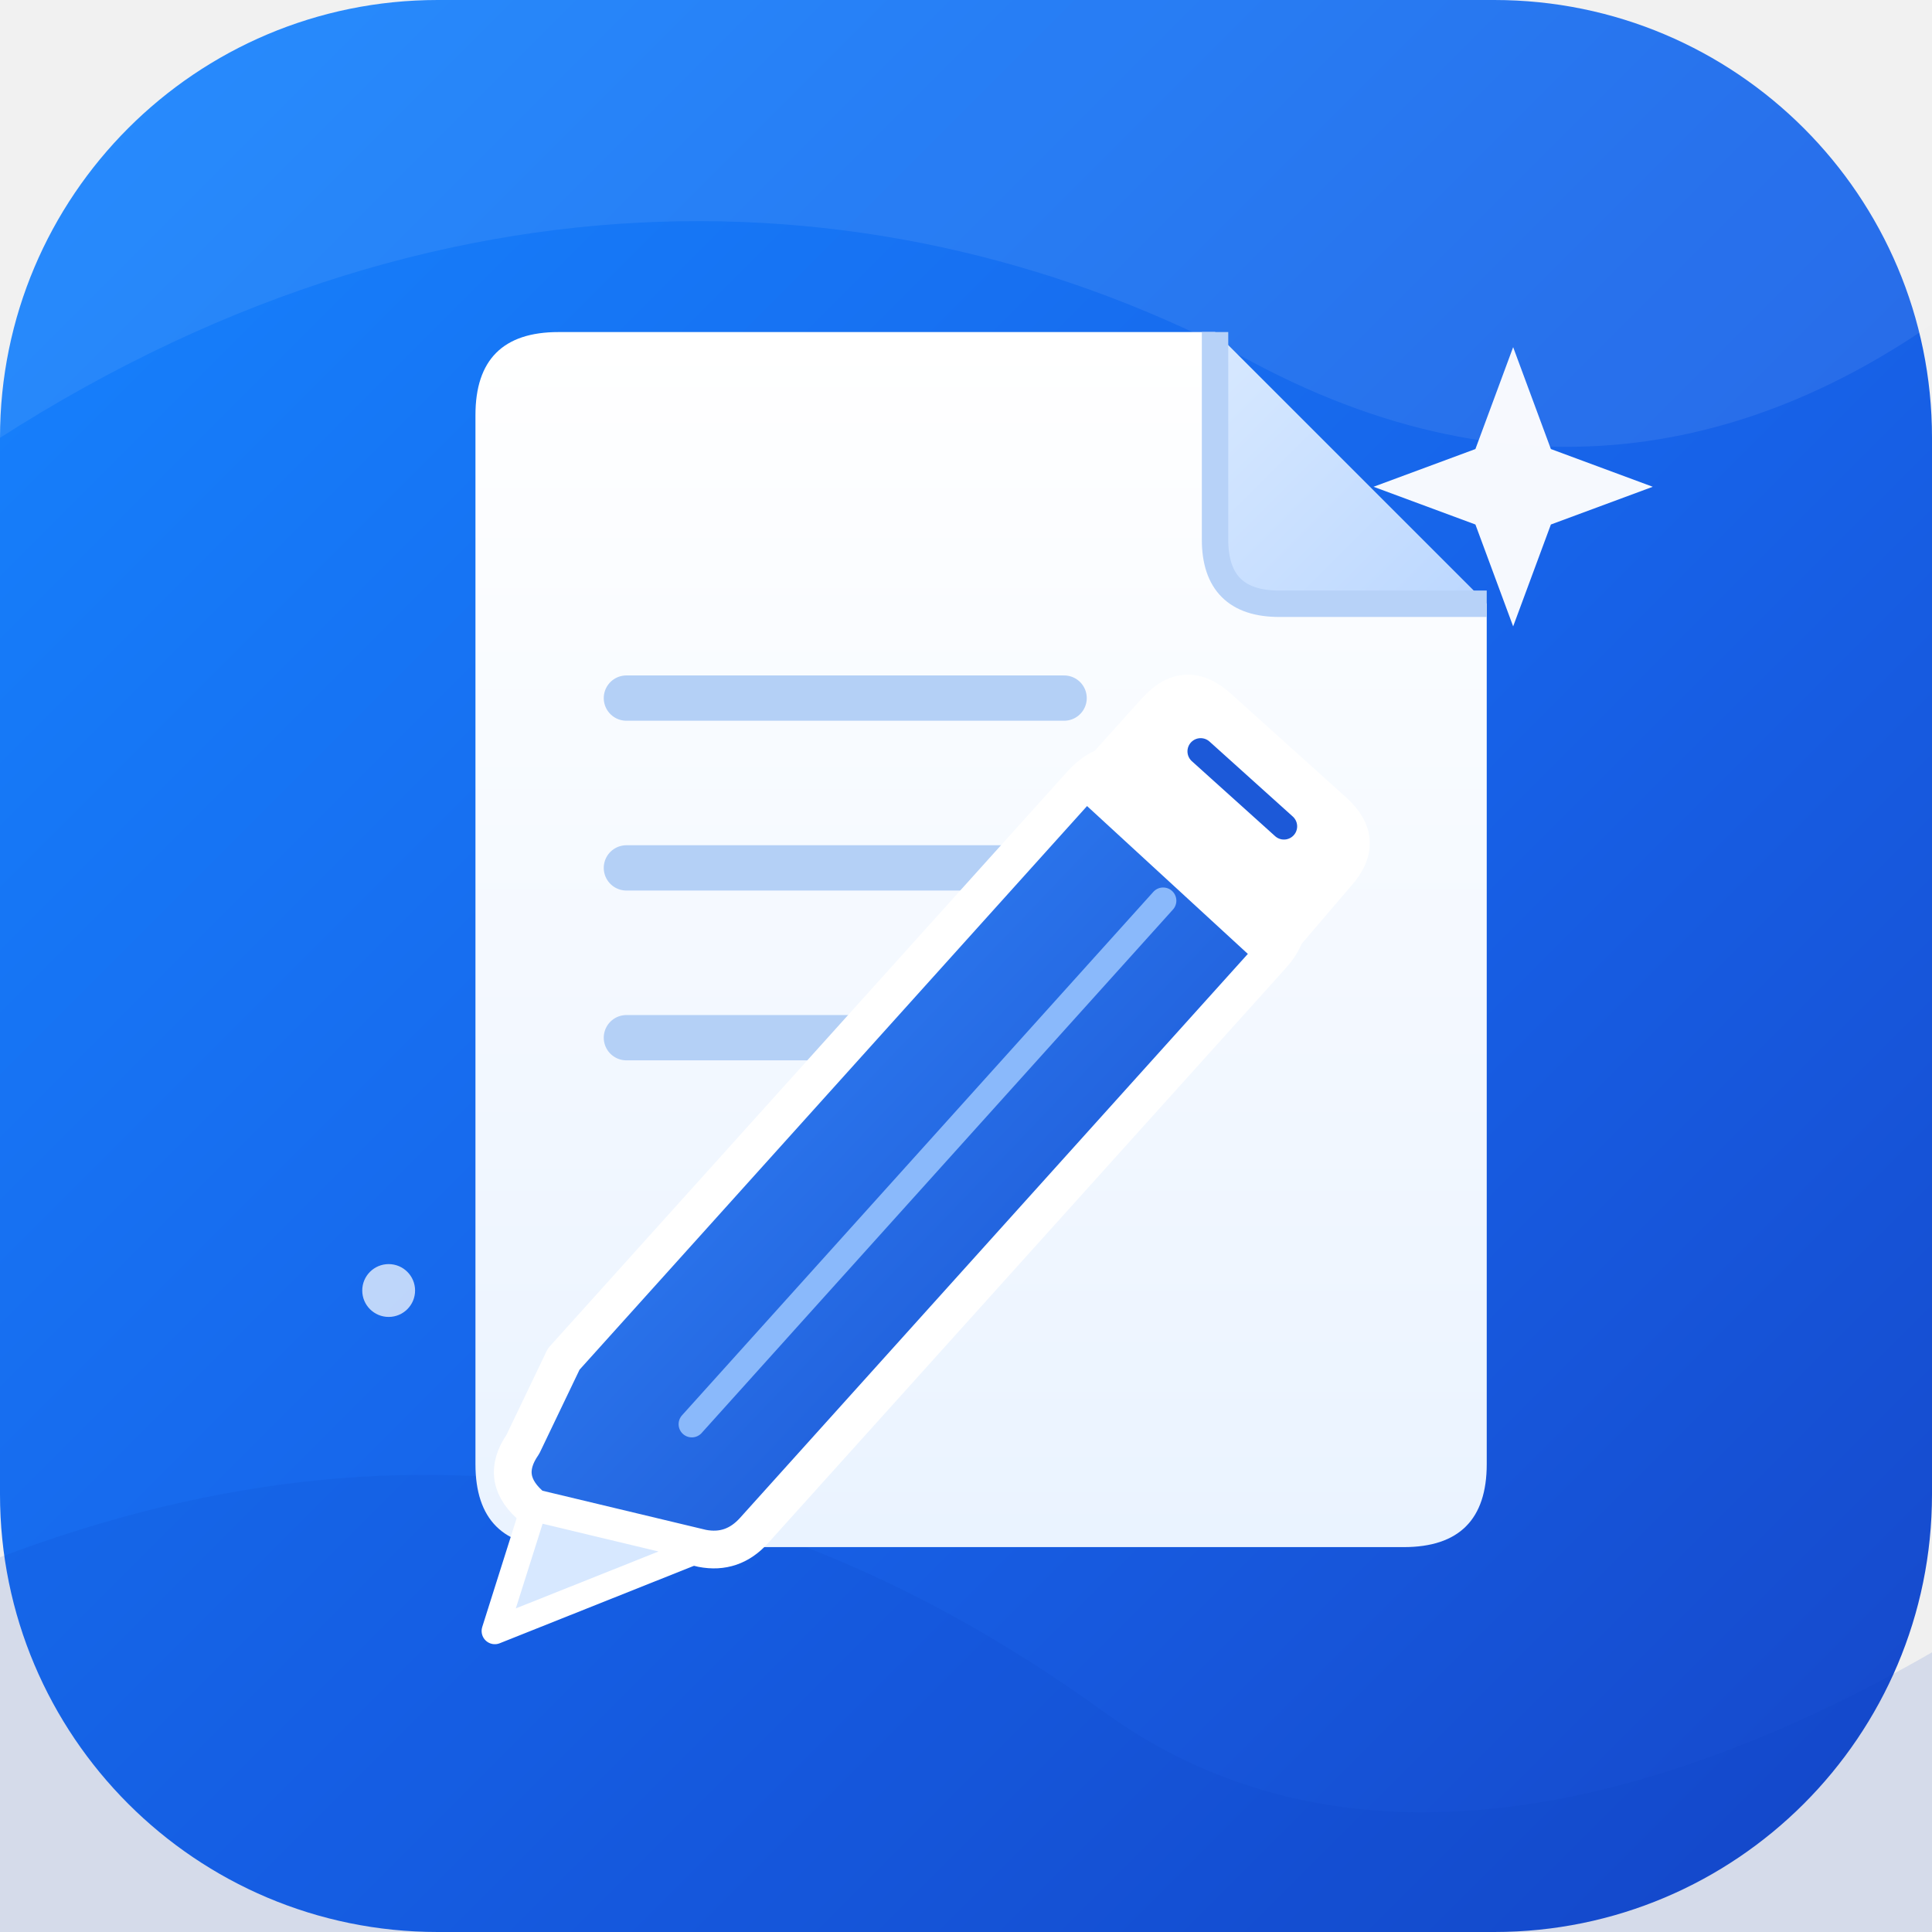
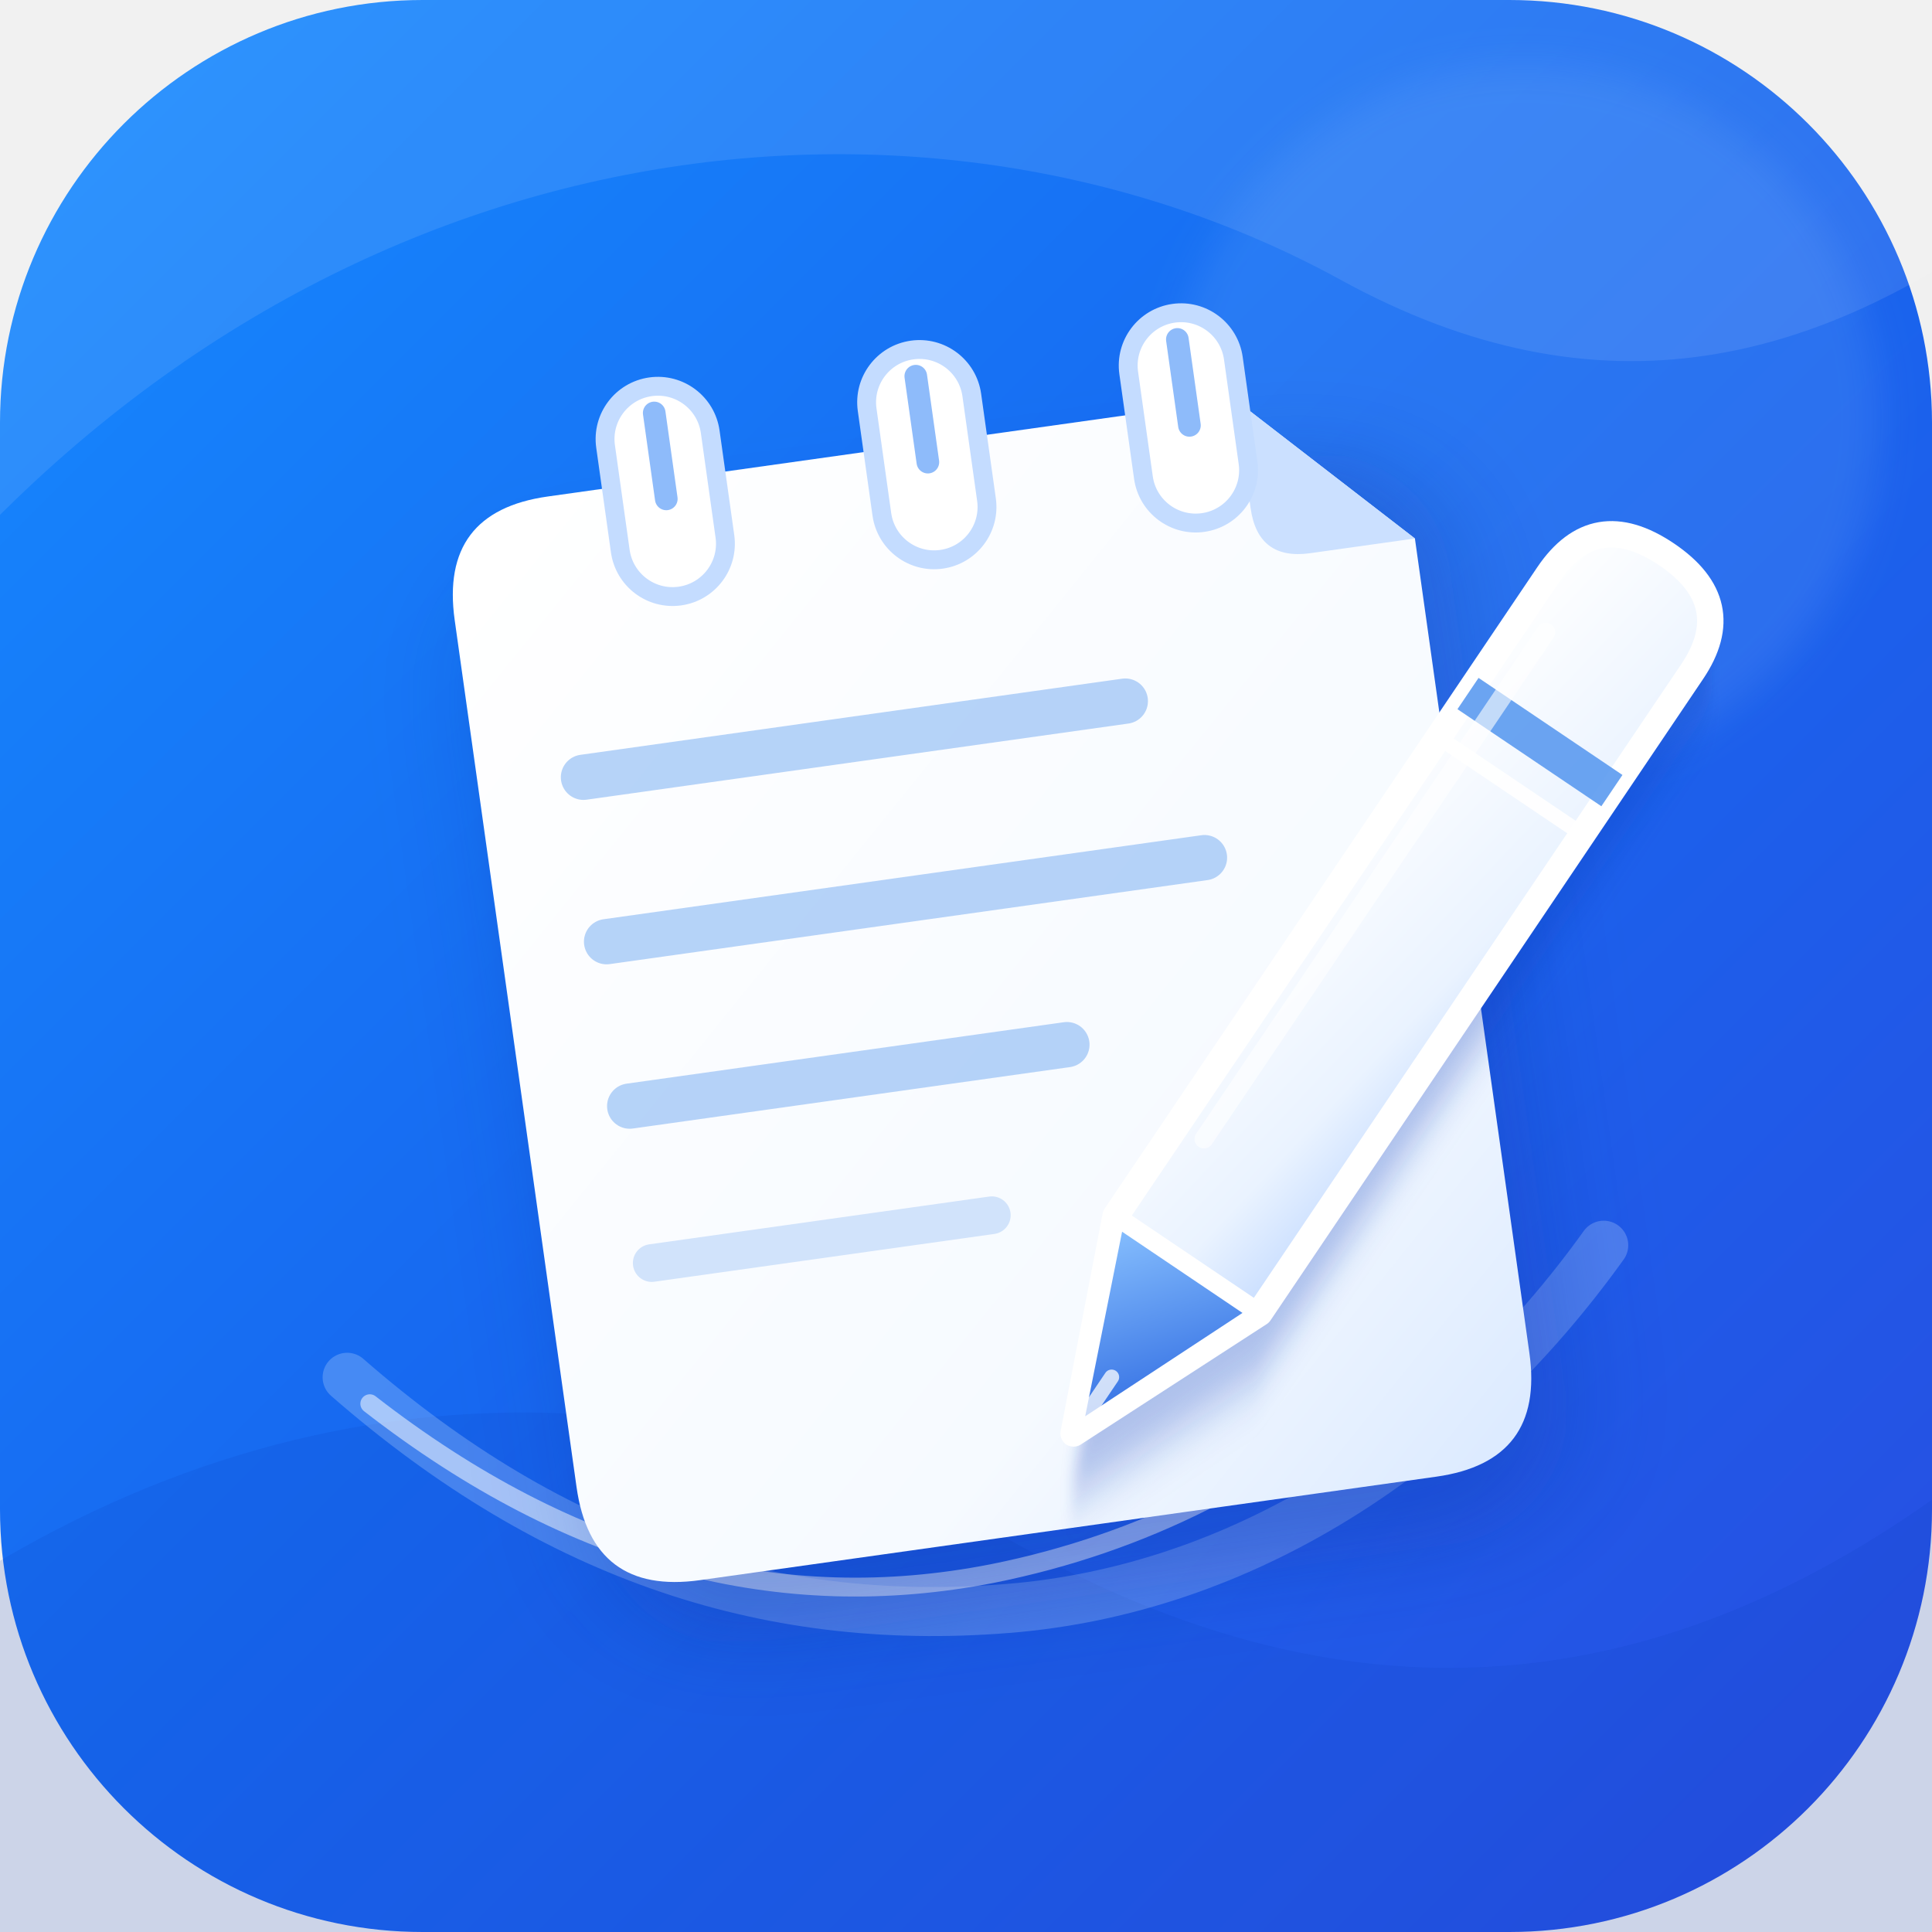
- <svg xmlns="http://www.w3.org/2000/svg" viewBox="0 0 512 512">
+ <svg xmlns="http://www.w3.org/2000/svg" viewBox="0 0 512 512" role="img" aria-label="학습노트">
  <defs>
    <linearGradient id="bg" x1="0" y1="0" x2="1" y2="1">
-       <stop offset="0" stop-color="#1685FF" />
-       <stop offset=".56" stop-color="#1762E8" />
-       <stop offset="1" stop-color="#1646C8" />
+       <stop offset="0" stop-color="#168BFF" />
+       <stop offset=".48" stop-color="#1768F0" />
+       <stop offset="1" stop-color="#294CE0" />
    </linearGradient>
-     <linearGradient id="paper" x1="0" y1="0" x2="0" y2="1">
+     <linearGradient id="paper" x1=".08" y1="0" x2=".92" y2="1">
      <stop offset="0" stop-color="#FFFFFF" />
-       <stop offset="1" stop-color="#EAF3FF" />
+       <stop offset=".72" stop-color="#F6FAFF" />
+       <stop offset="1" stop-color="#DDEBFF" />
    </linearGradient>
    <linearGradient id="pen" x1="0" y1="0" x2="1" y2="1">
-       <stop offset="0" stop-color="#368DFF" />
-       <stop offset="1" stop-color="#174BCB" />
+       <stop offset="0" stop-color="#FFFFFF" />
+       <stop offset=".64" stop-color="#EAF3FF" />
+       <stop offset="1" stop-color="#BBD5FF" />
    </linearGradient>
-     <linearGradient id="fold" x1="0" y1="0" x2="1" y2="1">
-       <stop offset="0" stop-color="#D8E9FF" />
-       <stop offset="1" stop-color="#BBD7FF" />
+     <linearGradient id="penEdge" x1="0" y1="0" x2="1" y2="1">
+       <stop offset="0" stop-color="#8BC3FF" />
+       <stop offset="1" stop-color="#1653DA" />
    </linearGradient>
+     <filter id="shadow" x="-30%" y="-30%" width="160%" height="170%">
+       <feGaussianBlur stdDeviation="13" />
+     </filter>
+     <filter id="soft" x="-30%" y="-30%" width="160%" height="170%">
+       <feGaussianBlur stdDeviation="5" />
+     </filter>
  </defs>
-   <rect width="512" height="512" rx="116" fill="url(#bg)" />
-   <path d="M-12 124 C110 40 235 44 332 96 C407 136 472 118 524 77 L524 -12 L-12 -12Z" fill="#FFFFFF" opacity=".075" />
-   <path d="M-18 420 C104 367 206 391 293 454 C364 505 456 474 530 427 L530 530 L-18 530Z" fill="#0B3DB8" opacity=".12" />
-   <path d="M148 88 H322 L394 160 V388 Q394 410 372 410 H148 Q126 410 126 388 V110 Q126 88 148 88Z" fill="url(#paper)" />
-   <path d="M322 88 V143 Q322 160 339 160 H394" fill="url(#fold)" stroke="#B7D2F8" stroke-width="7" stroke-linejoin="round" />
-   <path d="M166 185 H282 M166 230 H310 M166 275 H265" fill="none" stroke="#B4D0F6" stroke-width="12" stroke-linecap="round" />
-   <g transform="rotate(-3 247 312)">
-     <path d="M147 355 L292 210 Q301 201 310 210 L340 240 Q349 249 340 258 L195 403 Q189 409 181 407 L137 394 Q128 386 135 377Z" fill="url(#pen)" stroke="#FFFFFF" stroke-width="10" stroke-linejoin="round" />
-     <path d="M293 210 L312 191 Q321 182 330 191 L359 220 Q368 229 359 238 L340 258Z" fill="#FFFFFF" stroke="#FFFFFF" stroke-width="8" stroke-linejoin="round" />
-     <path d="M137 394 L181 407 L125 426Z" fill="#D7E8FF" stroke="#FFFFFF" stroke-width="7" stroke-linejoin="round" />
-     <path d="M180 374 L312 242" fill="none" stroke="#9BC7FF" stroke-width="7" stroke-linecap="round" opacity=".85" />
-     <path d="M324 203 L345 224" fill="none" stroke="#1C59D8" stroke-width="7" stroke-linecap="round" />
+   <rect width="512" height="512" rx="112" fill="url(#bg)" />
+   <path d="M-20 158C90 30 247 15 355 74c69 38 128 23 185-21V-20H-20Z" fill="#FFFFFF" opacity=".10" />
+   <path d="M-18 425c102-69 207-61 289-15 94 52 179 39 260-27v149H-18Z" fill="#0B3DBD" opacity=".16" />
+   <circle cx="404" cy="111" r="94" fill="#9ED1FF" opacity=".13" filter="url(#soft)" />
+   <path d="M92 365c55 48 113 67 178 61 62-6 117-43 155-96" fill="none" stroke="#DDEEFF" stroke-width="13" stroke-linecap="round" opacity=".24" />
+   <path d="M98 372c54 42 109 56 165 45 40-8 75-26 104-52" fill="none" stroke="#FFFFFF" stroke-width="5" stroke-linecap="round" opacity=".52" />
+   <g transform="rotate(-8 245 267)">
+     <rect x="132" y="123" width="258" height="291" rx="35" fill="#082F9F" opacity=".28" filter="url(#shadow)" transform="translate(9 13)" />
+     <path d="M165 119h184l42 43v218q0 29-29 29H165q-29 0-29-29V148q0-29 29-29Z" fill="url(#paper)" />
+     <path d="M349 119v29q0 14 14 14h28" fill="#C9DFFF" opacity=".96" />
+     <path d="M164 194h145M164 238h160M164 282h117" stroke="#9FC5F6" stroke-width="12" stroke-linecap="round" opacity=".76" />
+     <path d="M164 324h91" stroke="#D1E3FB" stroke-width="10" stroke-linecap="round" />
+     <g fill="#FFFFFF" stroke="#C4DCFF" stroke-width="5">
+       <rect x="182" y="94" width="28" height="56" rx="14" />
+       <rect x="252" y="94" width="28" height="56" rx="14" />
+       <rect x="322" y="94" width="28" height="56" rx="14" />
+     </g>
+     <path d="M196 101v23M266 101v23M336 101v23" stroke="#8EBBFA" stroke-width="6" stroke-linecap="round" />
  </g>
-   <path d="M401 92 L411 119 L438 129 L411 139 L401 166 L391 139 L364 129 L391 119Z" fill="#FFFFFF" opacity=".96" />
-   <circle cx="103" cy="342" r="7" fill="#FFFFFF" opacity=".72" />
+   <g transform="rotate(34 347 264)">
+     <path d="M338 141q0-23 23-23t23 23v207l-23 55-23-55Z" fill="#0C3EBC" opacity=".30" filter="url(#soft)" transform="translate(8 8)" />
+     <path d="M337 136q0-22 23-22t23 22v205l-23 54-23-54Z" fill="url(#pen)" stroke="#FFFFFF" stroke-width="7" stroke-linejoin="round" />
+     <path d="M337 174h46" stroke="#5B9AF0" stroke-width="10" opacity=".9" />
+     <path d="M337 188h46" stroke="#FFFFFF" stroke-width="4" opacity=".92" />
+     <path d="M337 341h46l-23 55Z" fill="url(#penEdge)" stroke="#FFFFFF" stroke-width="5" stroke-linejoin="round" />
+     <path d="M360 377v15" stroke="#FFFFFF" stroke-width="4" stroke-linecap="round" opacity=".75" />
+     <path d="M345 149v162" stroke="#FFFFFF" stroke-width="5" stroke-linecap="round" opacity=".6" />
+   </g>
</svg>
